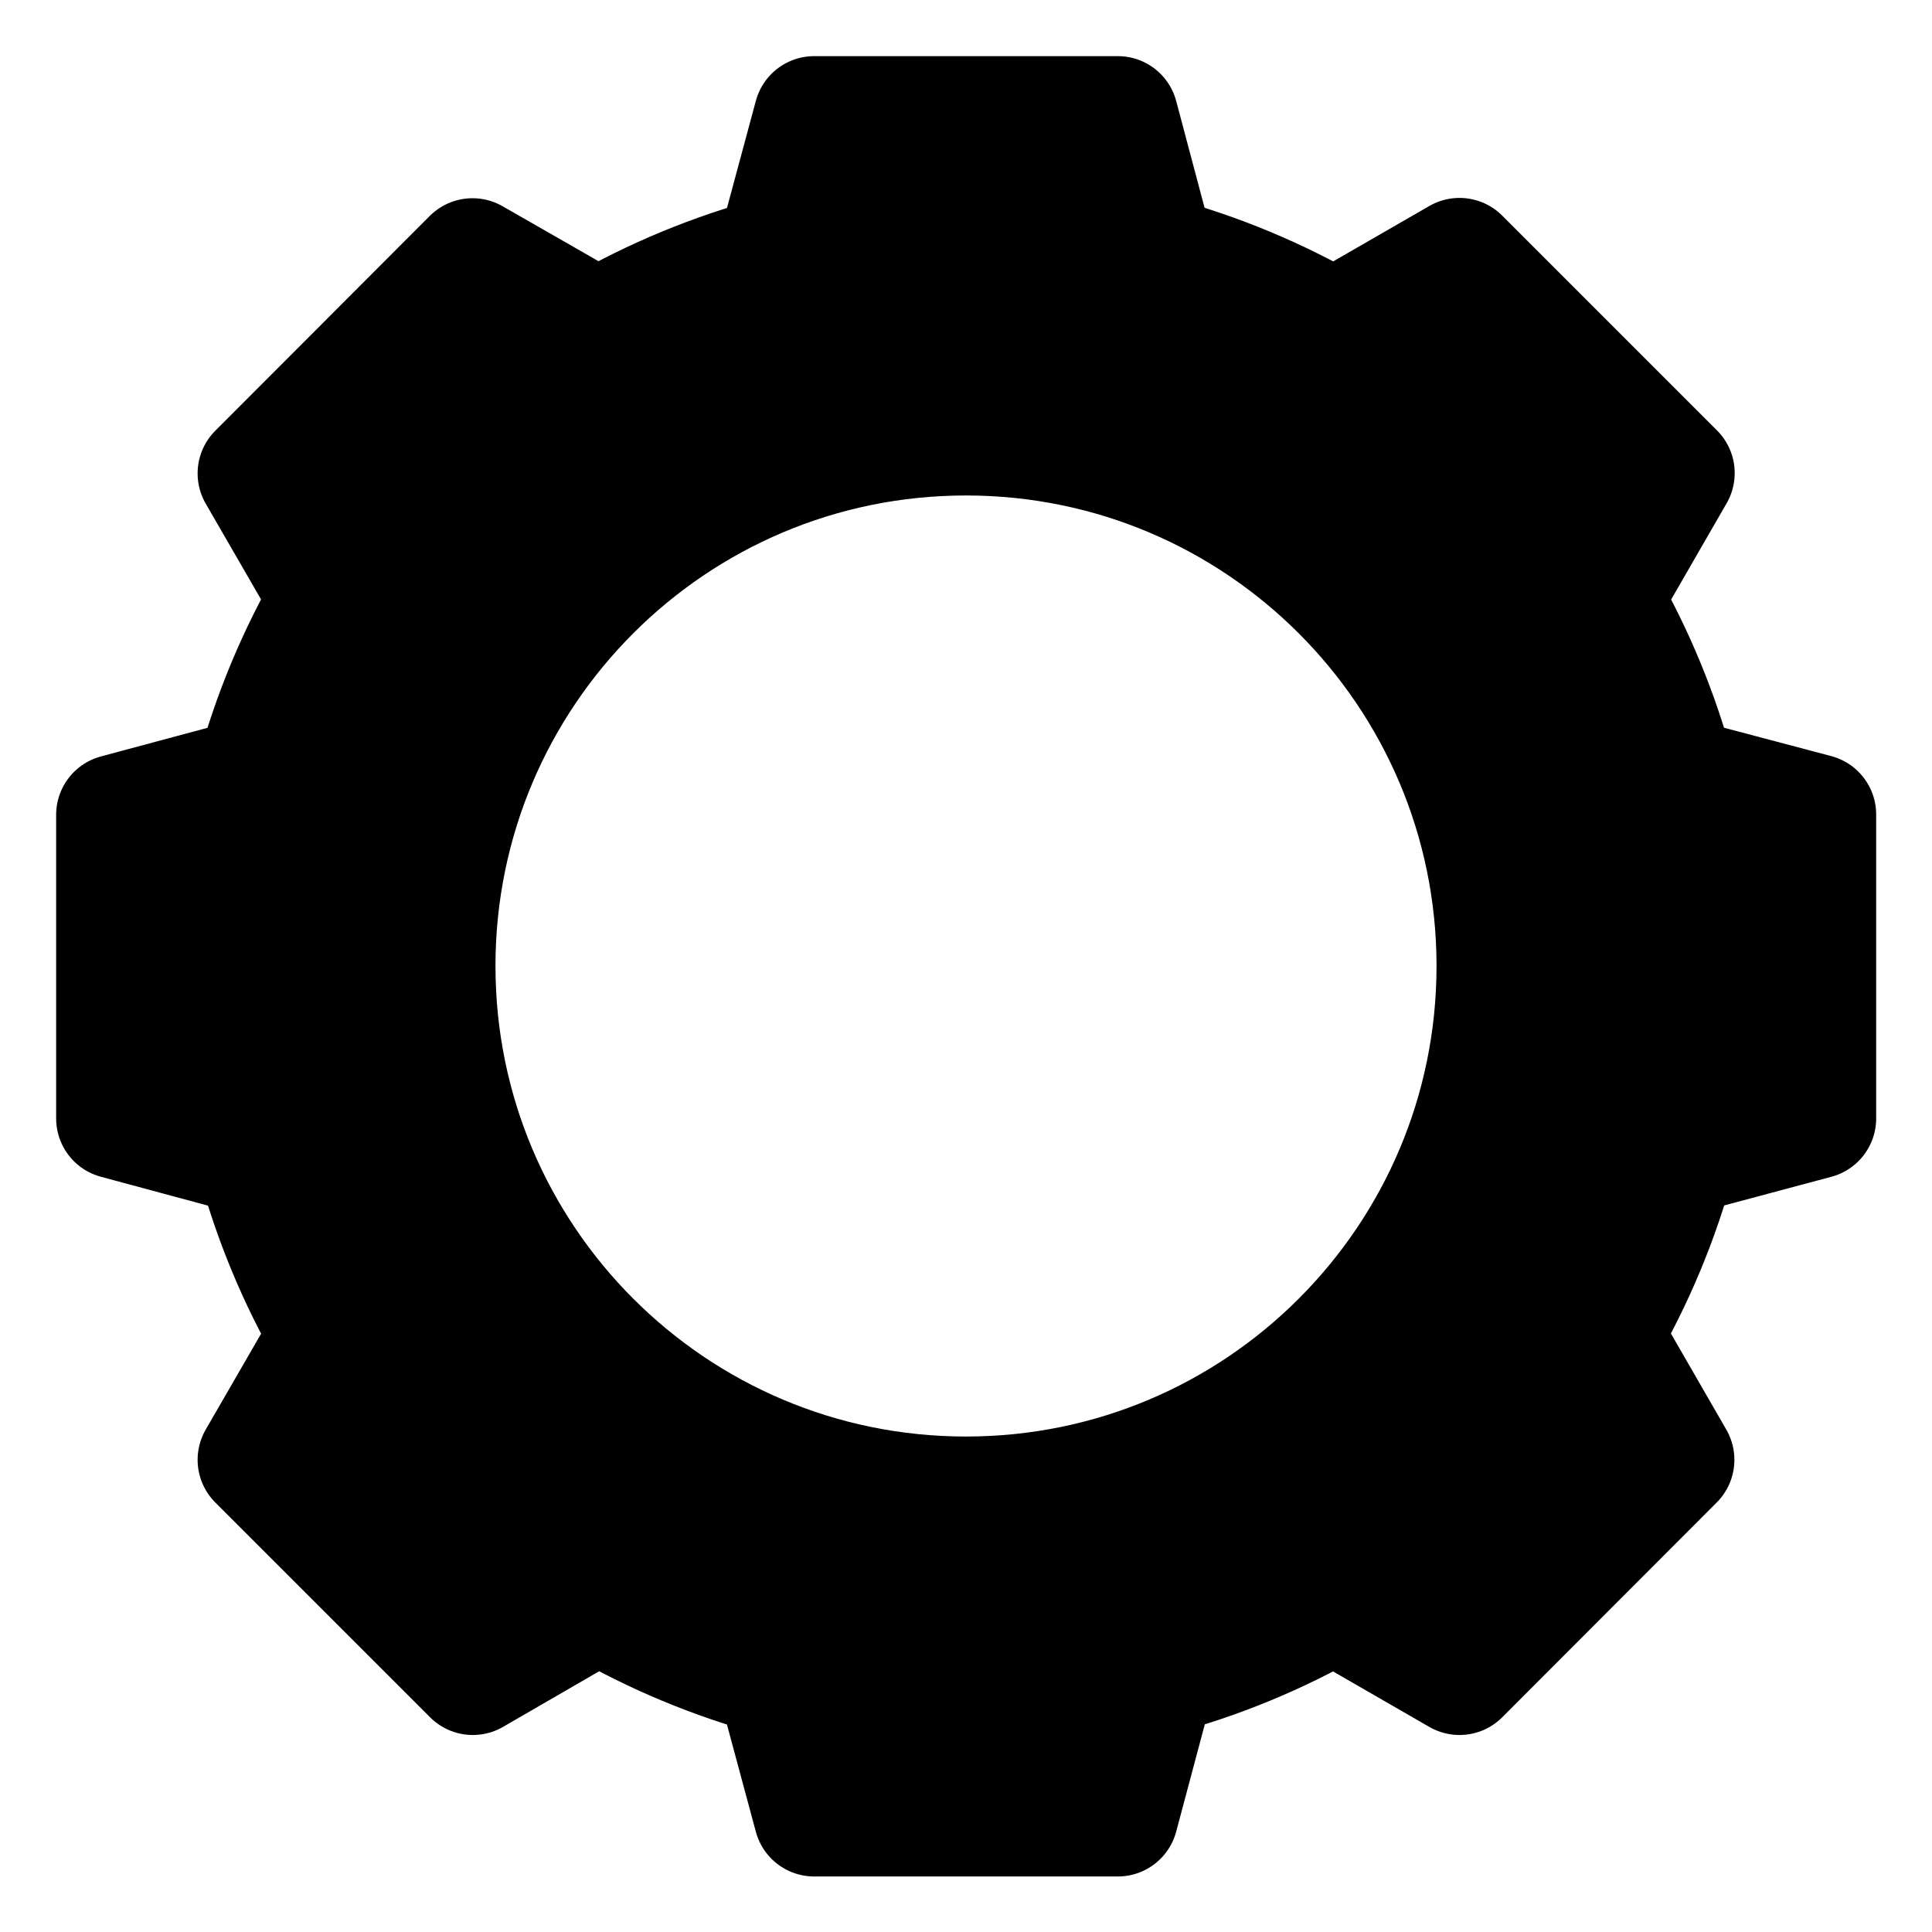
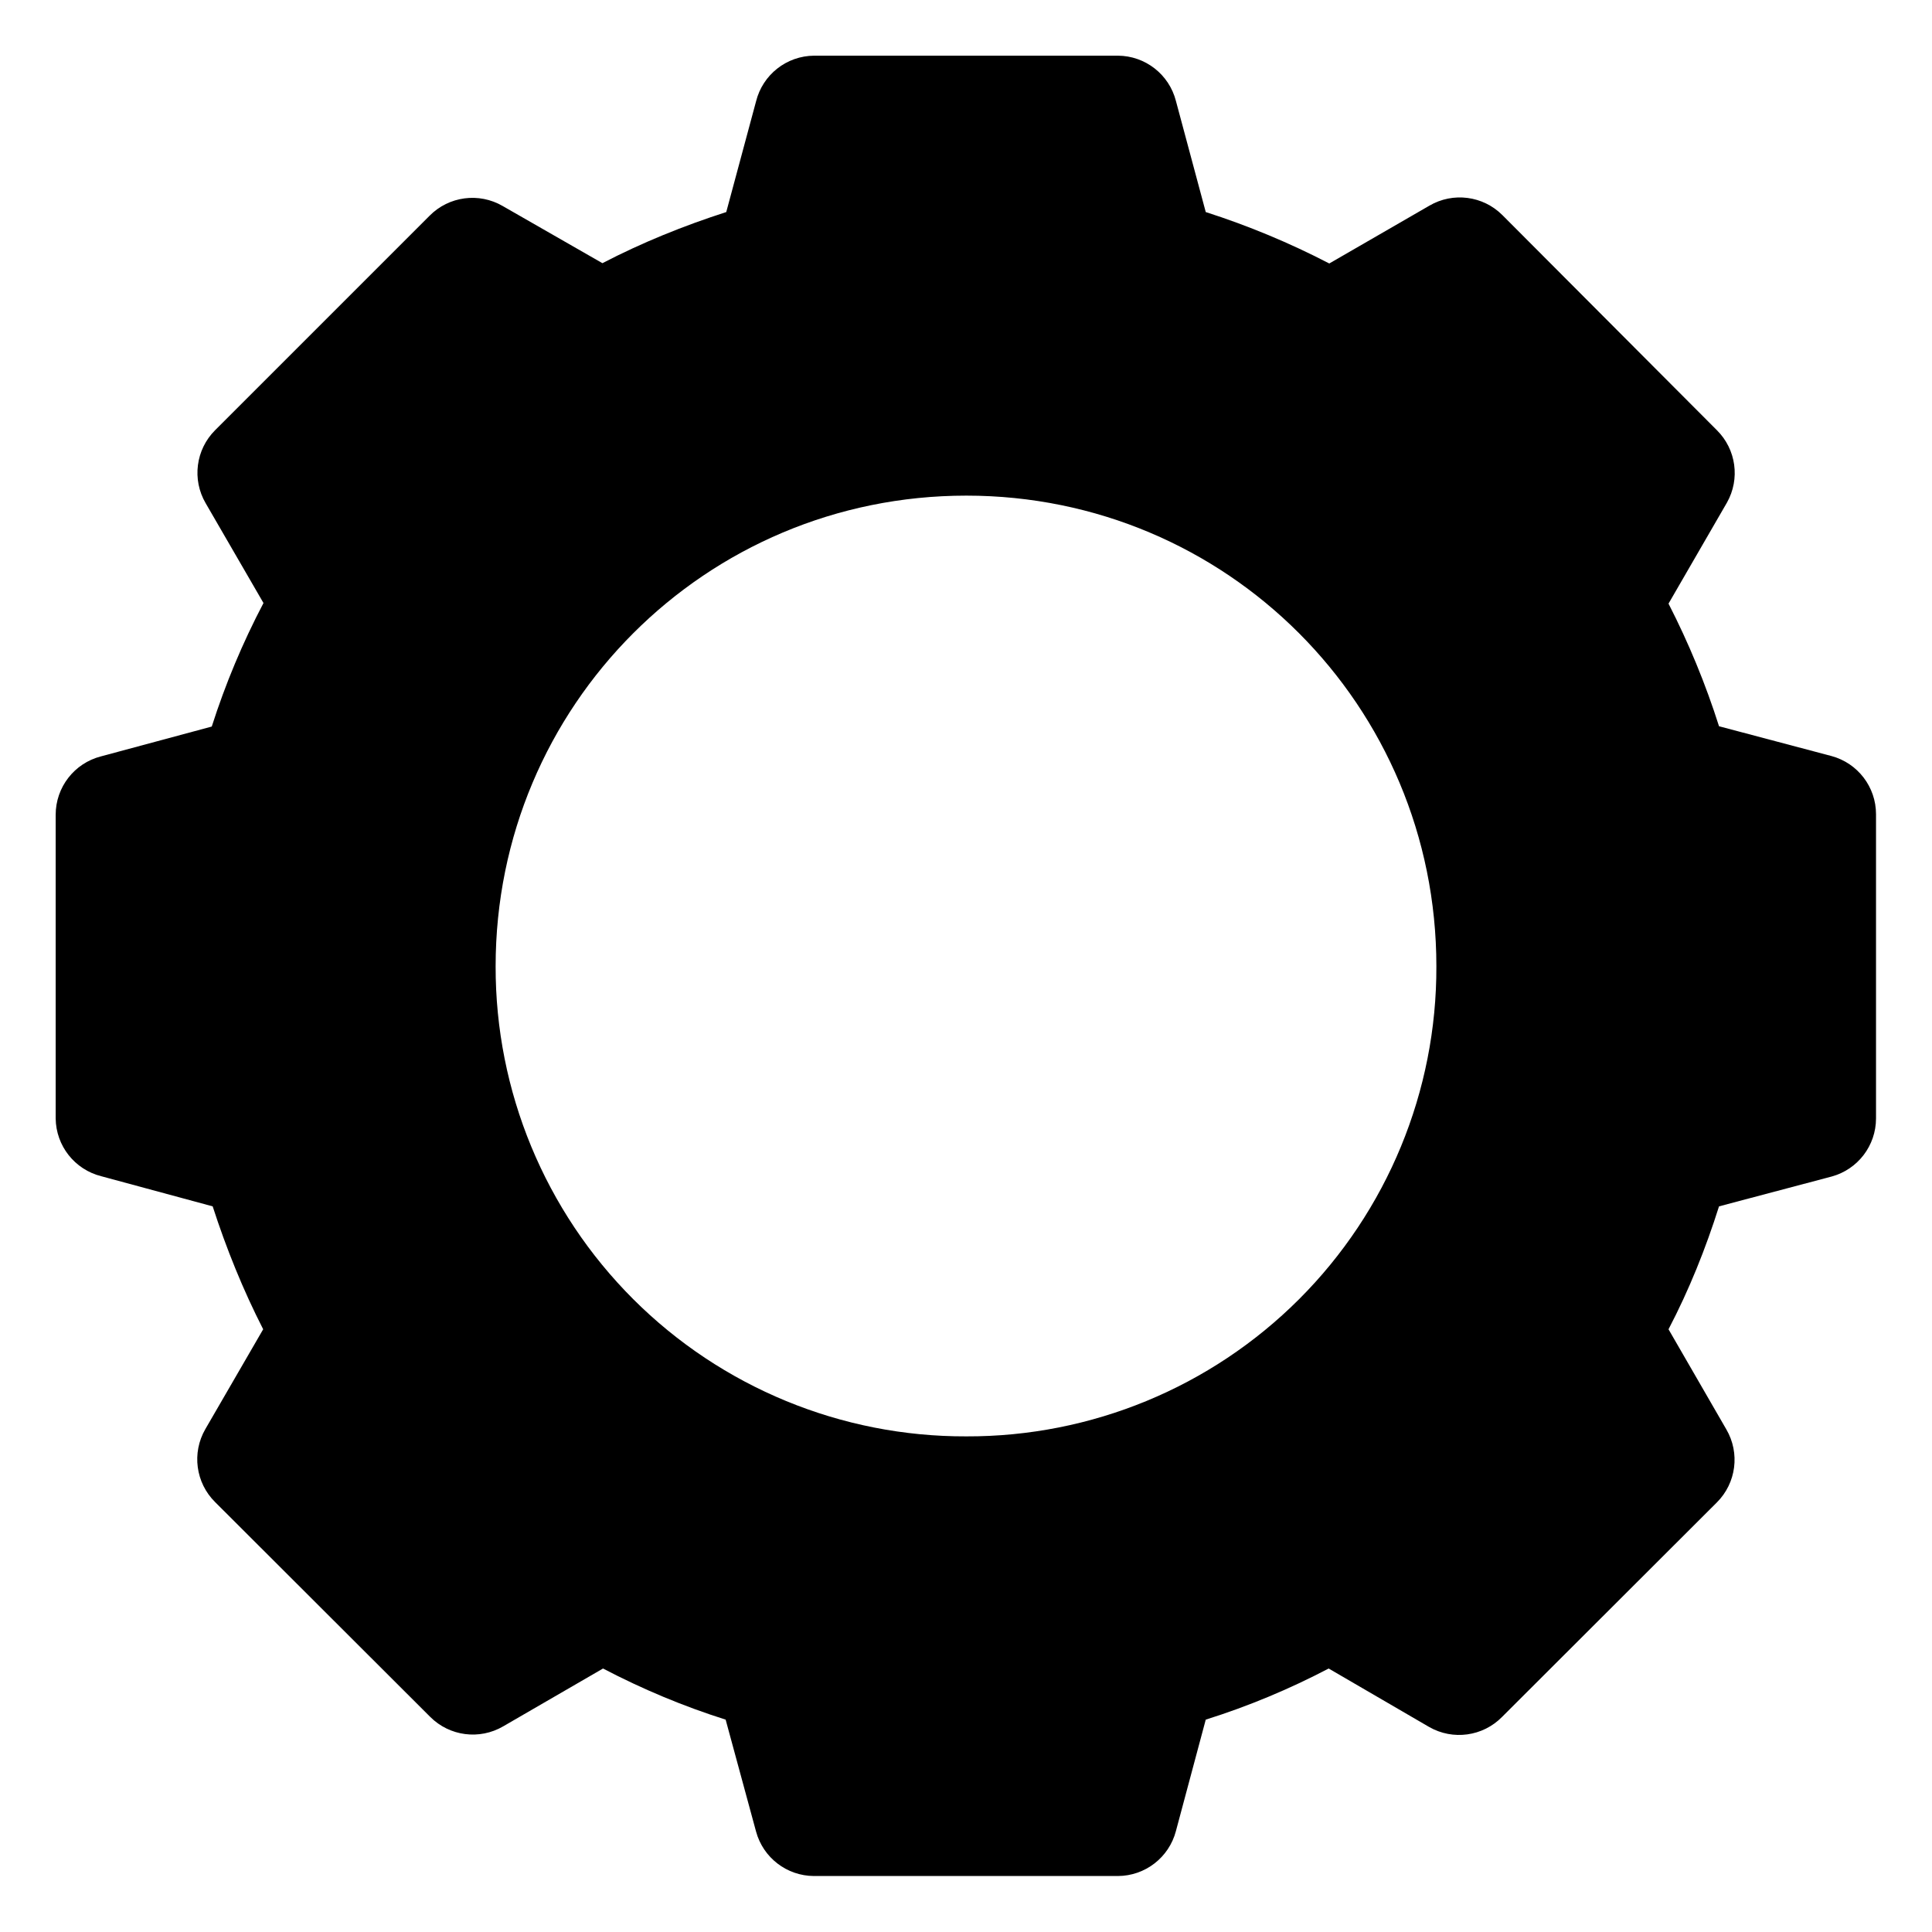
<svg xmlns="http://www.w3.org/2000/svg" width="24" height="24" viewBox="0 0 6.35 6.35">
-   <path d="M4.92 3.175A1.745 1.745 0 0 1 3.175 4.92 1.745 1.745 0 0 1 1.43 3.175 1.745 1.745 0 0 1 3.175 1.43 1.745 1.745 0 0 1 4.92 3.175zM2.676.383l-.124.46a2.416 2.416 0 0 0-.587.243L1.553.85l-.705.706.238.412a2.416 2.416 0 0 0-.245.587l-.458.123v.998l.46.124a2.416 2.416 0 0 0 .243.586l-.238.412.706.706.413-.239a2.416 2.416 0 0 0 .585.244l.124.46h.998l.123-.461a2.416 2.416 0 0 0 .587-.242l.413.238.705-.706-.238-.413a2.416 2.416 0 0 0 .244-.586l.46-.123v-.999l-.461-.122a2.416 2.416 0 0 0-.242-.587l.238-.413-.706-.706-.413.238a2.416 2.416 0 0 0-.588-.245L3.674.383z" stroke="#000" stroke-width=".397" stroke-linecap="round" stroke-linejoin="round" paint-order="stroke markers fill" />
+   <path style="line-height:normal;font-variant-ligatures:normal;font-variant-position:normal;font-variant-caps:normal;font-variant-numeric:normal;font-variant-alternates:normal;font-feature-settings:normal;text-indent:0;text-align:start;text-decoration-line:none;text-decoration-style:solid;text-decoration-color:#000;text-transform:none;text-orientation:mixed;white-space:normal;shape-padding:0;isolation:auto;mix-blend-mode:normal;solid-color:#000;solid-opacity:1" d="M2.676.183a.198.198 0 0 0-.191.15l-.098.364c-.14.045-.276.1-.407.168L1.652.677a.198.198 0 0 0-.24.032l-.705.705a.198.198 0 0 0-.031.24l.19.328a2.526 2.526 0 0 0-.17.406l-.364.098a.198.198 0 0 0-.149.192v.998a.198.198 0 0 0 .15.19l.366.099c.045.139.1.275.166.404l-.19.328a.198.198 0 0 0 .032.24l.707.706a.198.198 0 0 0 .24.031l.328-.19c.13.068.264.124.403.168l.1.368a.198.198 0 0 0 .19.146h.999a.198.198 0 0 0 .191-.148l.098-.366c.14-.044.274-.1.404-.168l.33.192a.198.198 0 0 0 .24-.033l.706-.705a.198.198 0 0 0 .031-.24l-.19-.329c.068-.13.122-.265.166-.404l.37-.098a.198.198 0 0 0 .146-.191v-1a.198.198 0 0 0-.146-.191l-.37-.098a2.62 2.62 0 0 0-.166-.403l.192-.332a.198.198 0 0 0-.033-.238L4.938.707a.198.198 0 0 0-.24-.031l-.329.19a2.611 2.611 0 0 0-.406-.169L3.865.332a.198.198 0 0 0-.191-.149h-.998zm.5 1.446c.856 0 1.545.69 1.545 1.547a1.54 1.54 0 0 1-1.545 1.545 1.542 1.542 0 0 1-1.547-1.545c0-.856.69-1.547 1.547-1.547z" color="#000" font-weight="400" font-family="sans-serif" overflow="visible" paint-order="stroke markers fill" />
</svg>
